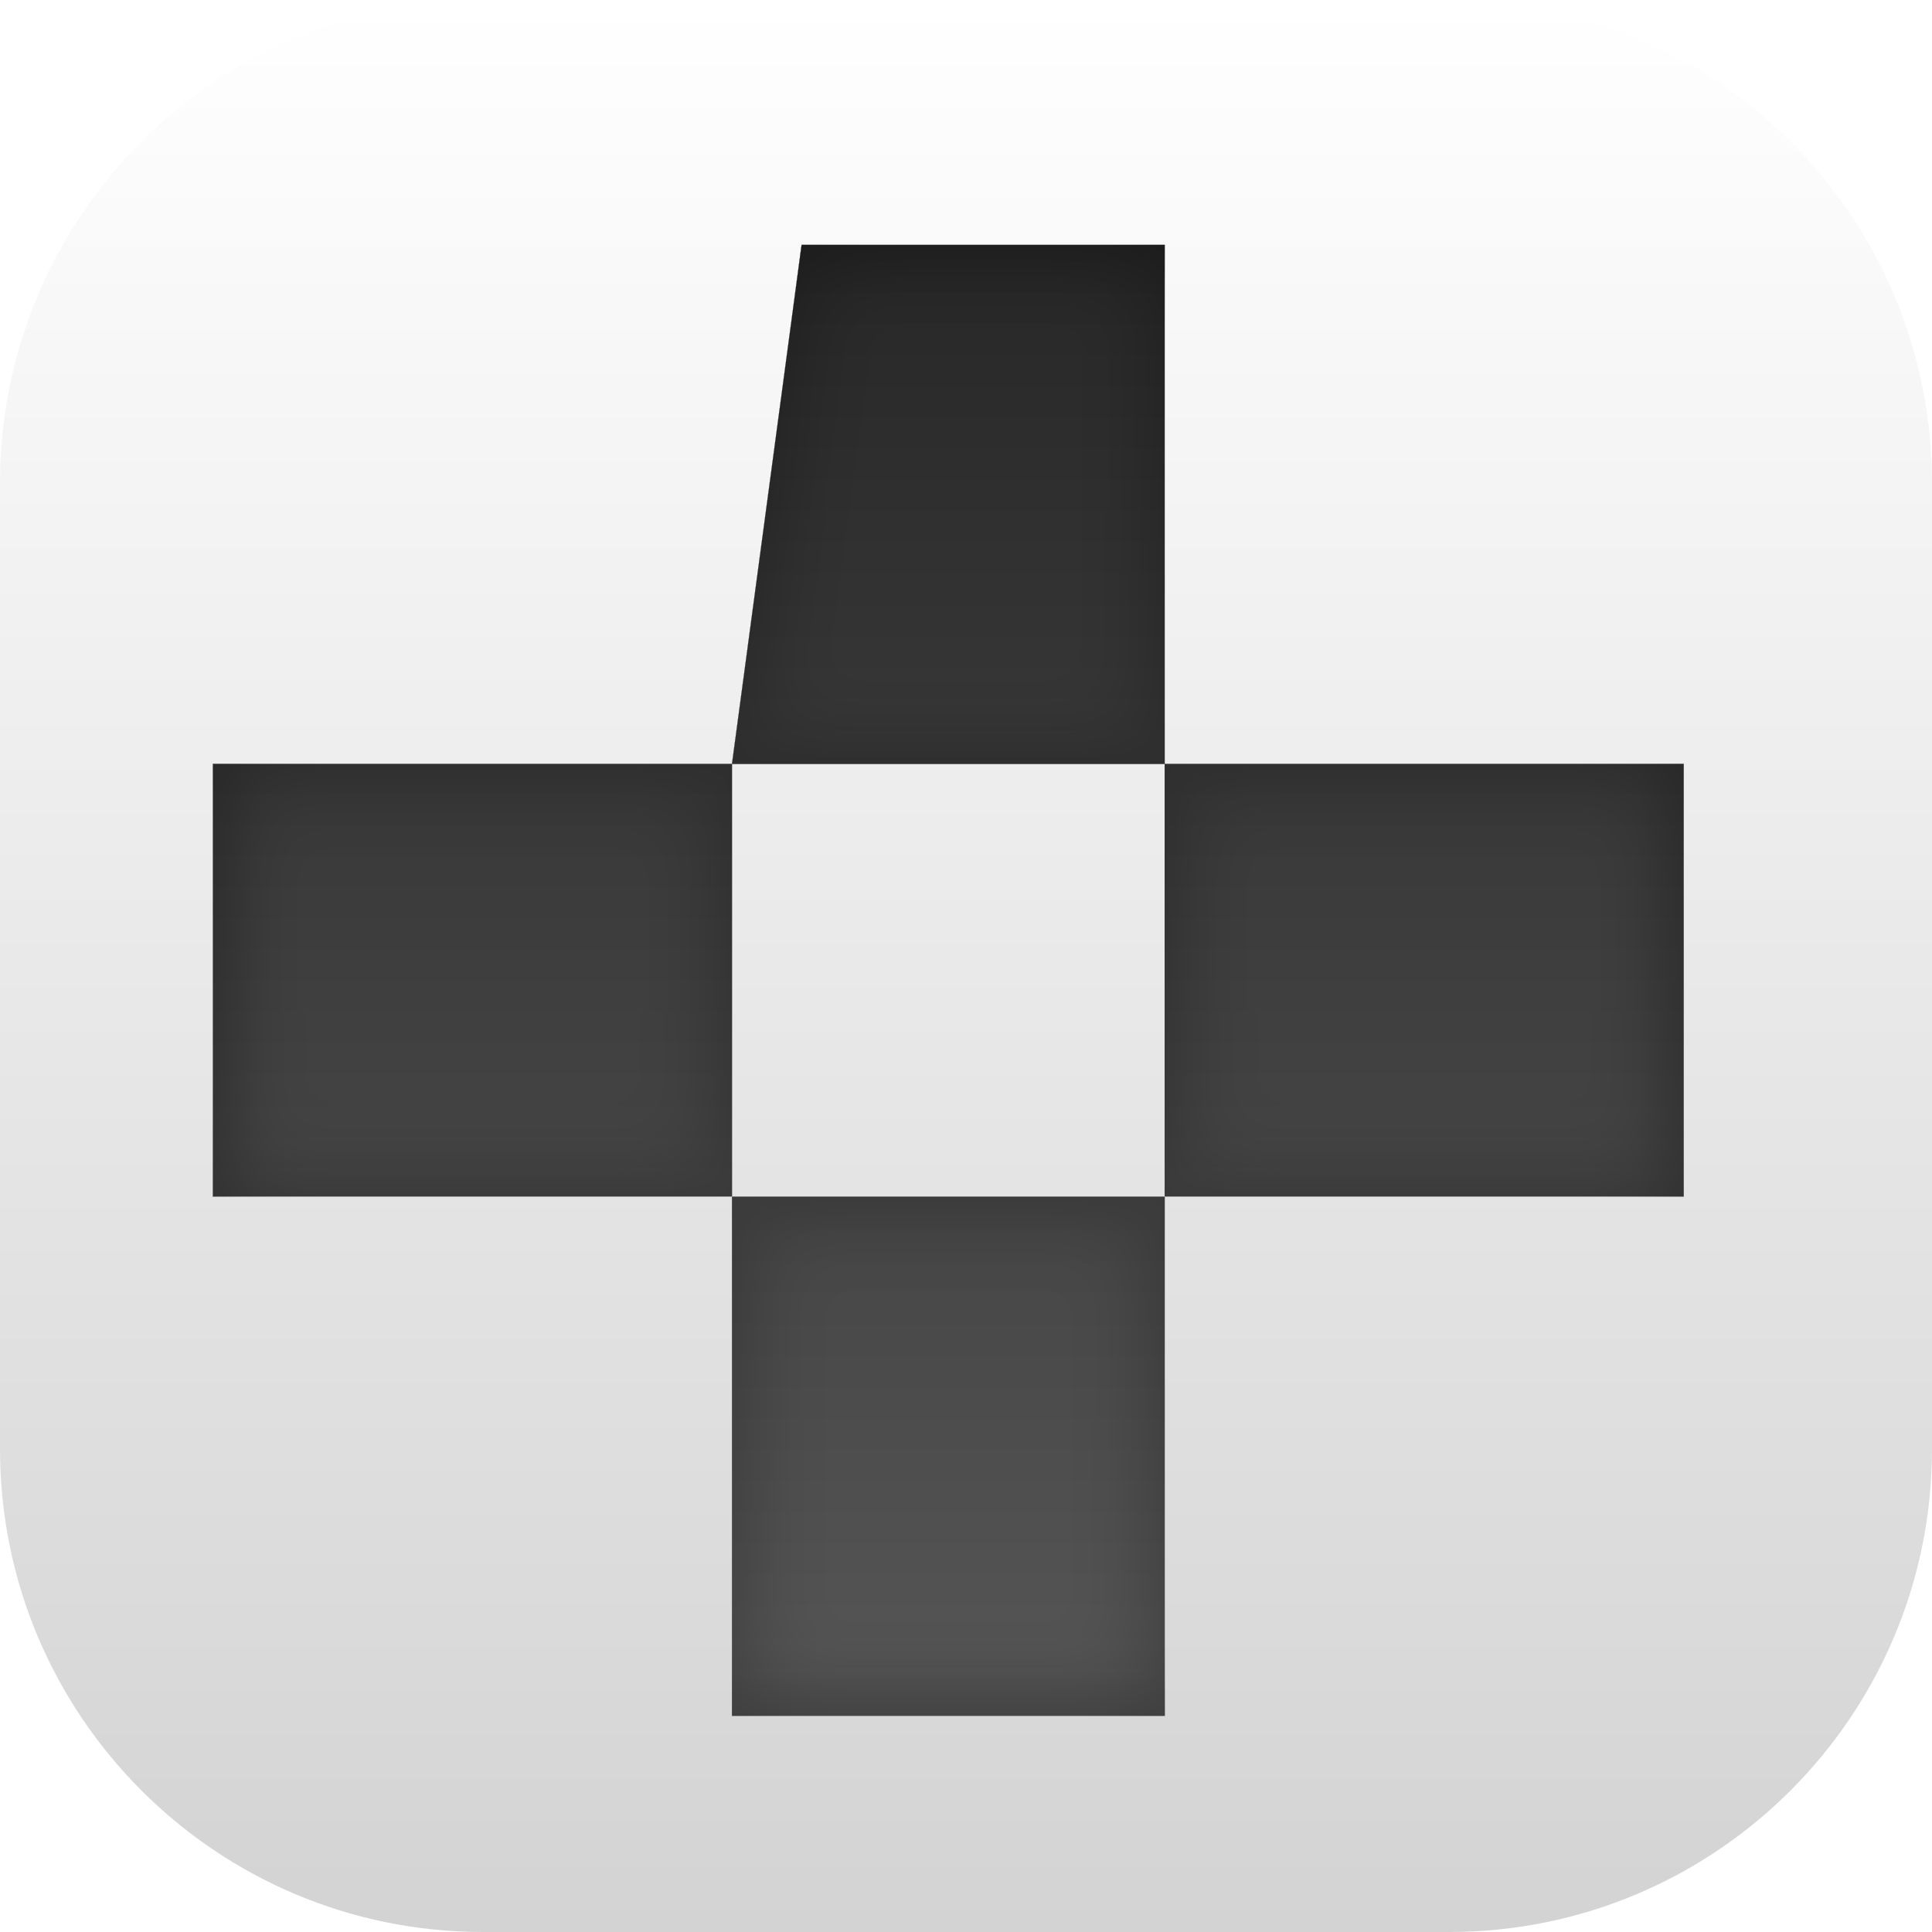
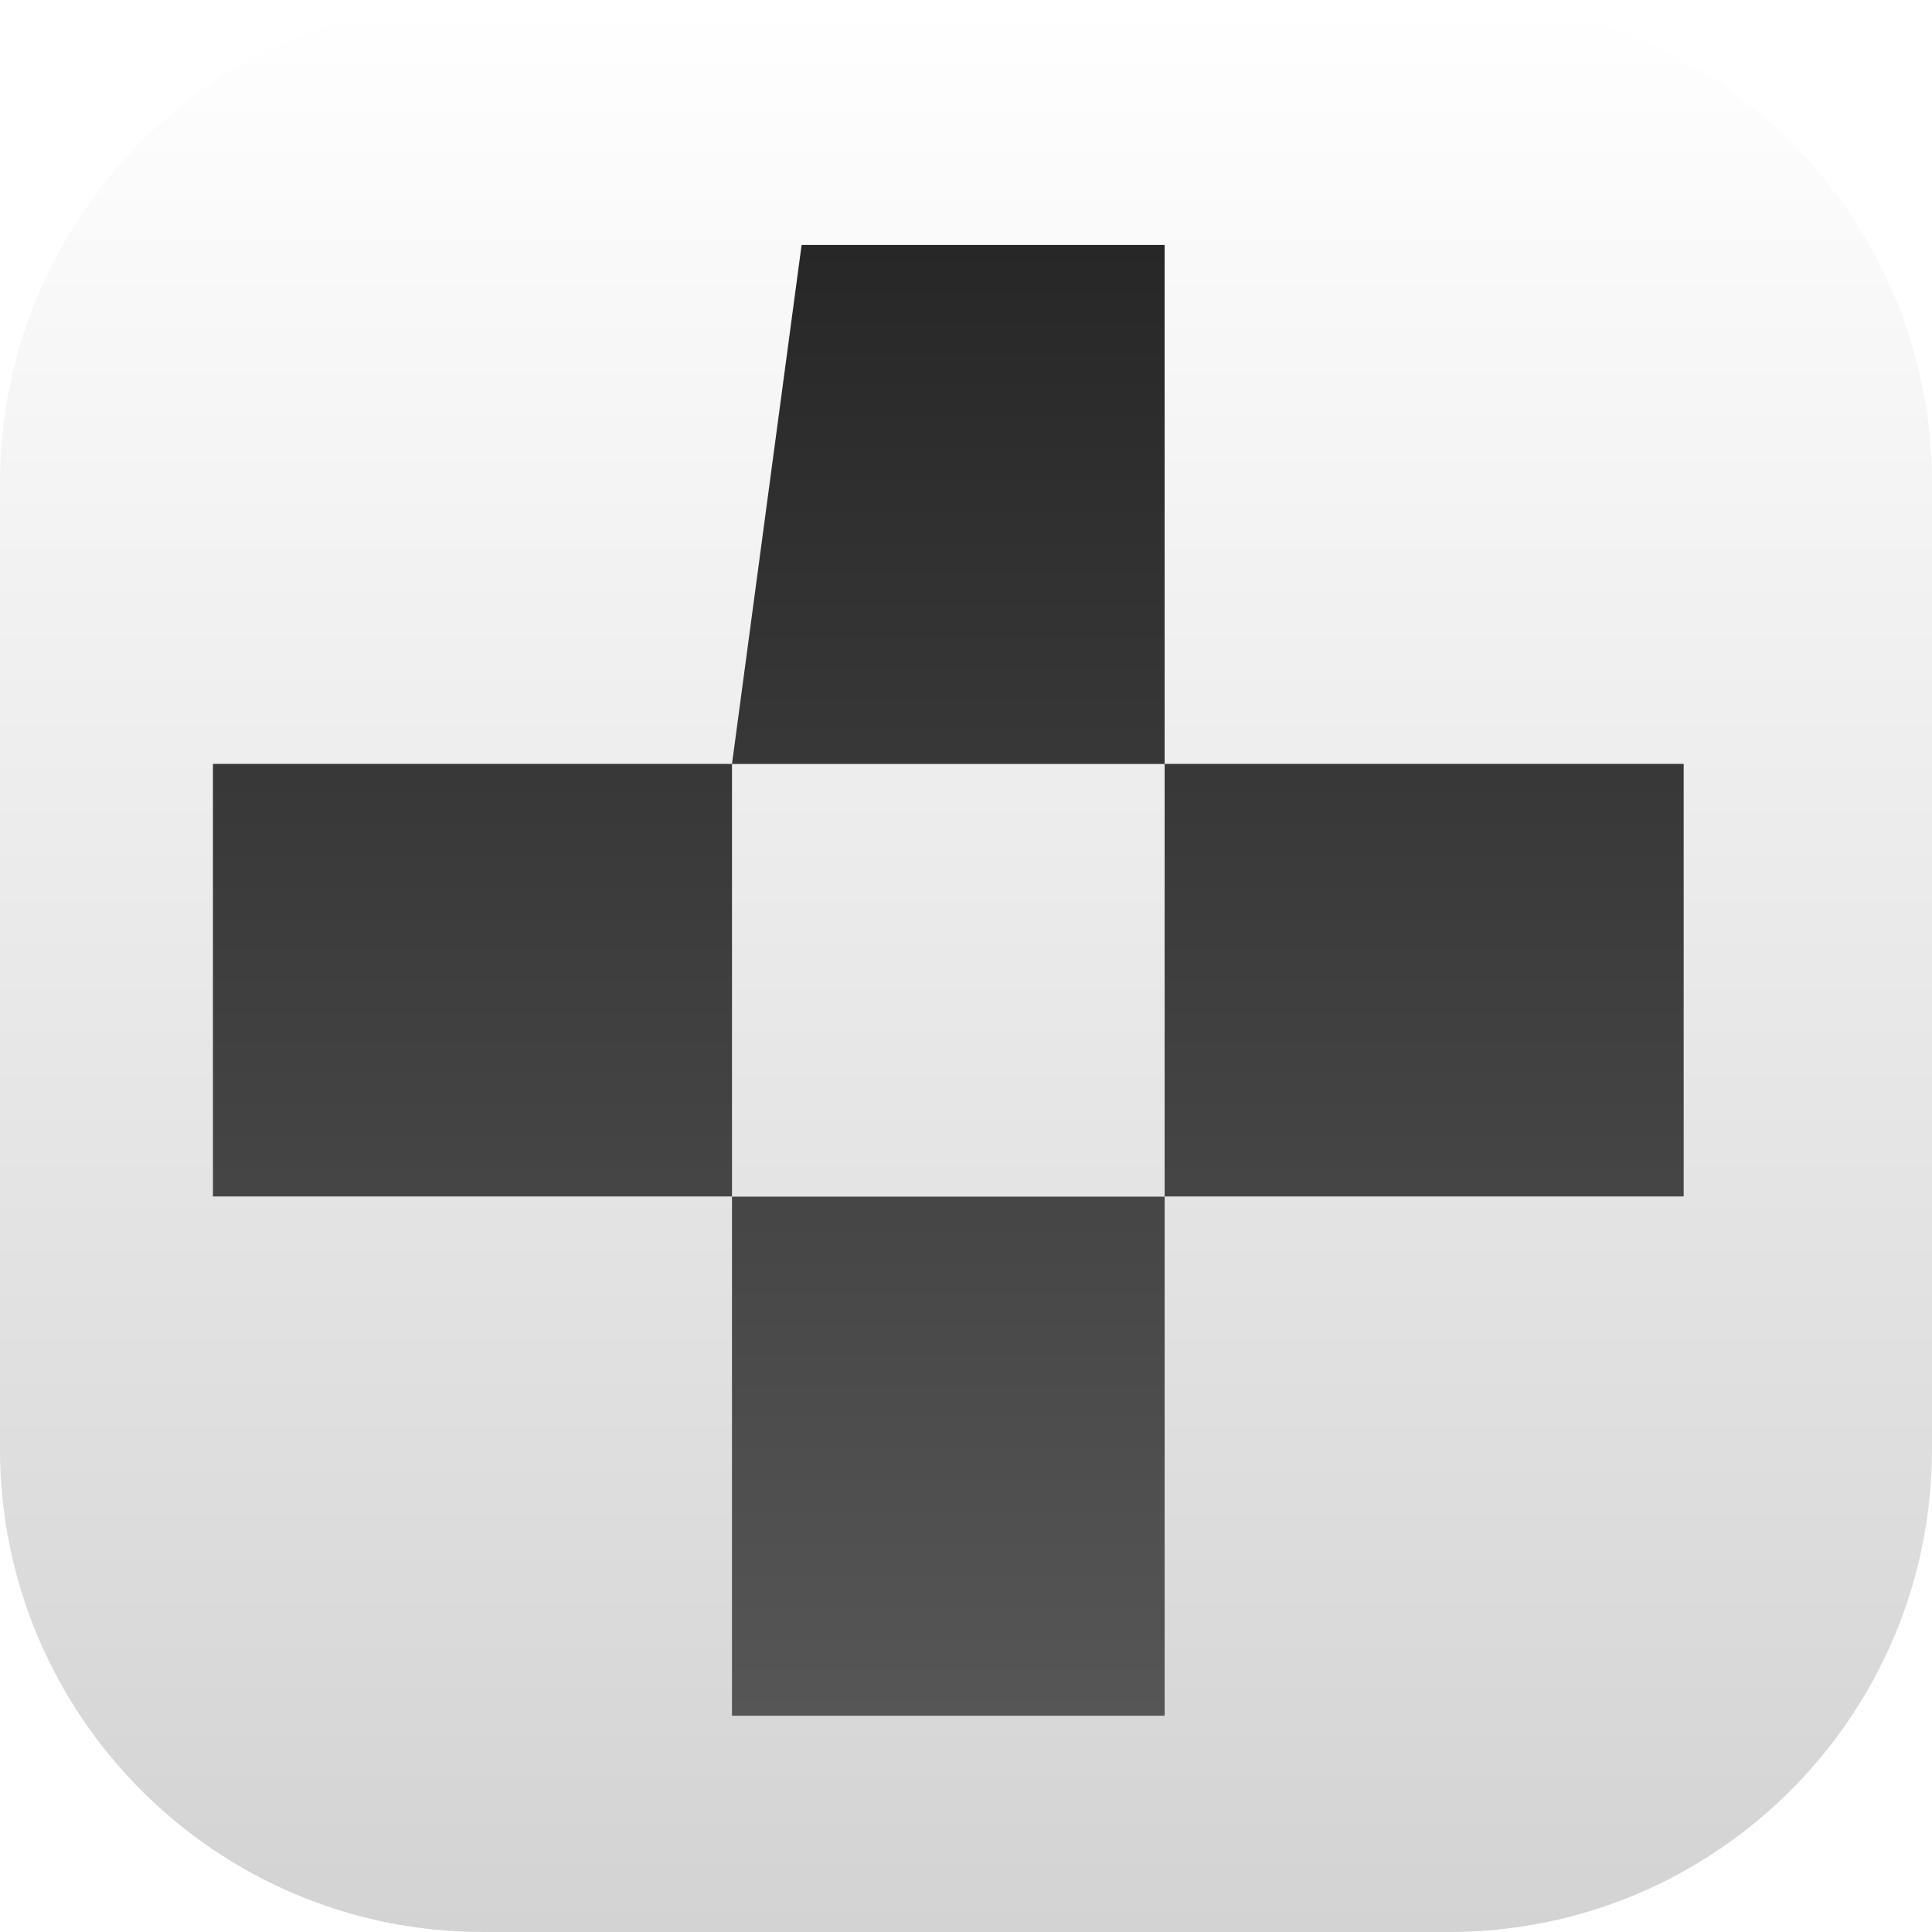
<svg xmlns="http://www.w3.org/2000/svg" width="32" height="32" viewBox="0 0 32 32" fill="none">
  <g id="darling design">
    <g id="Body">
      <g id="Main Content">
        <g id="Container:margin">
          <g id="Container">
            <g id="Section">
              <g id="Container_2">
                <g id="Image">
                  <path d="M0 8C0 3.582 3.582 0 8 0H24C28.418 0 32 3.582 32 8V24C32 28.418 28.418 32 24 32H8C3.582 32 0 28.418 0 24V8Z" fill="url(#paint0_linear_0_1)" />
-                   <g id="Group 2087329073" filter="url(#filter0_i_0_1)">
+                   <g id="Group 2087329073">
                    <path id="Union" d="M19.29 28.418H12.124V19.82H19.29V28.418ZM12.124 19.817H3.527V12.652H12.124V19.817ZM19.29 12.652H27.887V19.817H19.29V12.654H12.124L13.277 4.057H19.29V12.652Z" fill="url(#paint1_linear_0_1)" />
                  </g>
                </g>
              </g>
            </g>
          </g>
        </g>
      </g>
    </g>
  </g>
  <defs>
    <filter id="filter0_i_0_1" x="3.527" y="4.057" width="24.36" height="24.361" filterUnits="userSpaceOnUse" color-interpolation-filters="sRGB">
      <feFlood flood-opacity="0" result="BackgroundImageFix" />
      <feBlend mode="normal" in="SourceGraphic" in2="BackgroundImageFix" result="shape" />
      <feColorMatrix in="SourceAlpha" type="matrix" values="0 0 0 0 0 0 0 0 0 0 0 0 0 0 0 0 0 0 127 0" result="hardAlpha" />
      <feOffset />
      <feGaussianBlur stdDeviation="0.8" />
      <feComposite in2="hardAlpha" operator="arithmetic" k2="-1" k3="1" />
      <feColorMatrix type="matrix" values="0 0 0 0 0 0 0 0 0 0 0 0 0 0 0 0 0 0 0.31 0" />
      <feBlend mode="normal" in2="shape" result="effect1_innerShadow_0_1" />
    </filter>
    <linearGradient id="paint0_linear_0_1" x1="16" y1="0" x2="16" y2="32" gradientUnits="userSpaceOnUse">
      <stop stop-color="white" />
      <stop offset="1" stop-color="#D3D3D3" />
    </linearGradient>
    <linearGradient id="paint1_linear_0_1" x1="15.707" y1="4.057" x2="15.707" y2="28.418" gradientUnits="userSpaceOnUse">
      <stop stop-color="#272727" />
      <stop offset="1" stop-color="#565656" />
    </linearGradient>
  </defs>
</svg>
